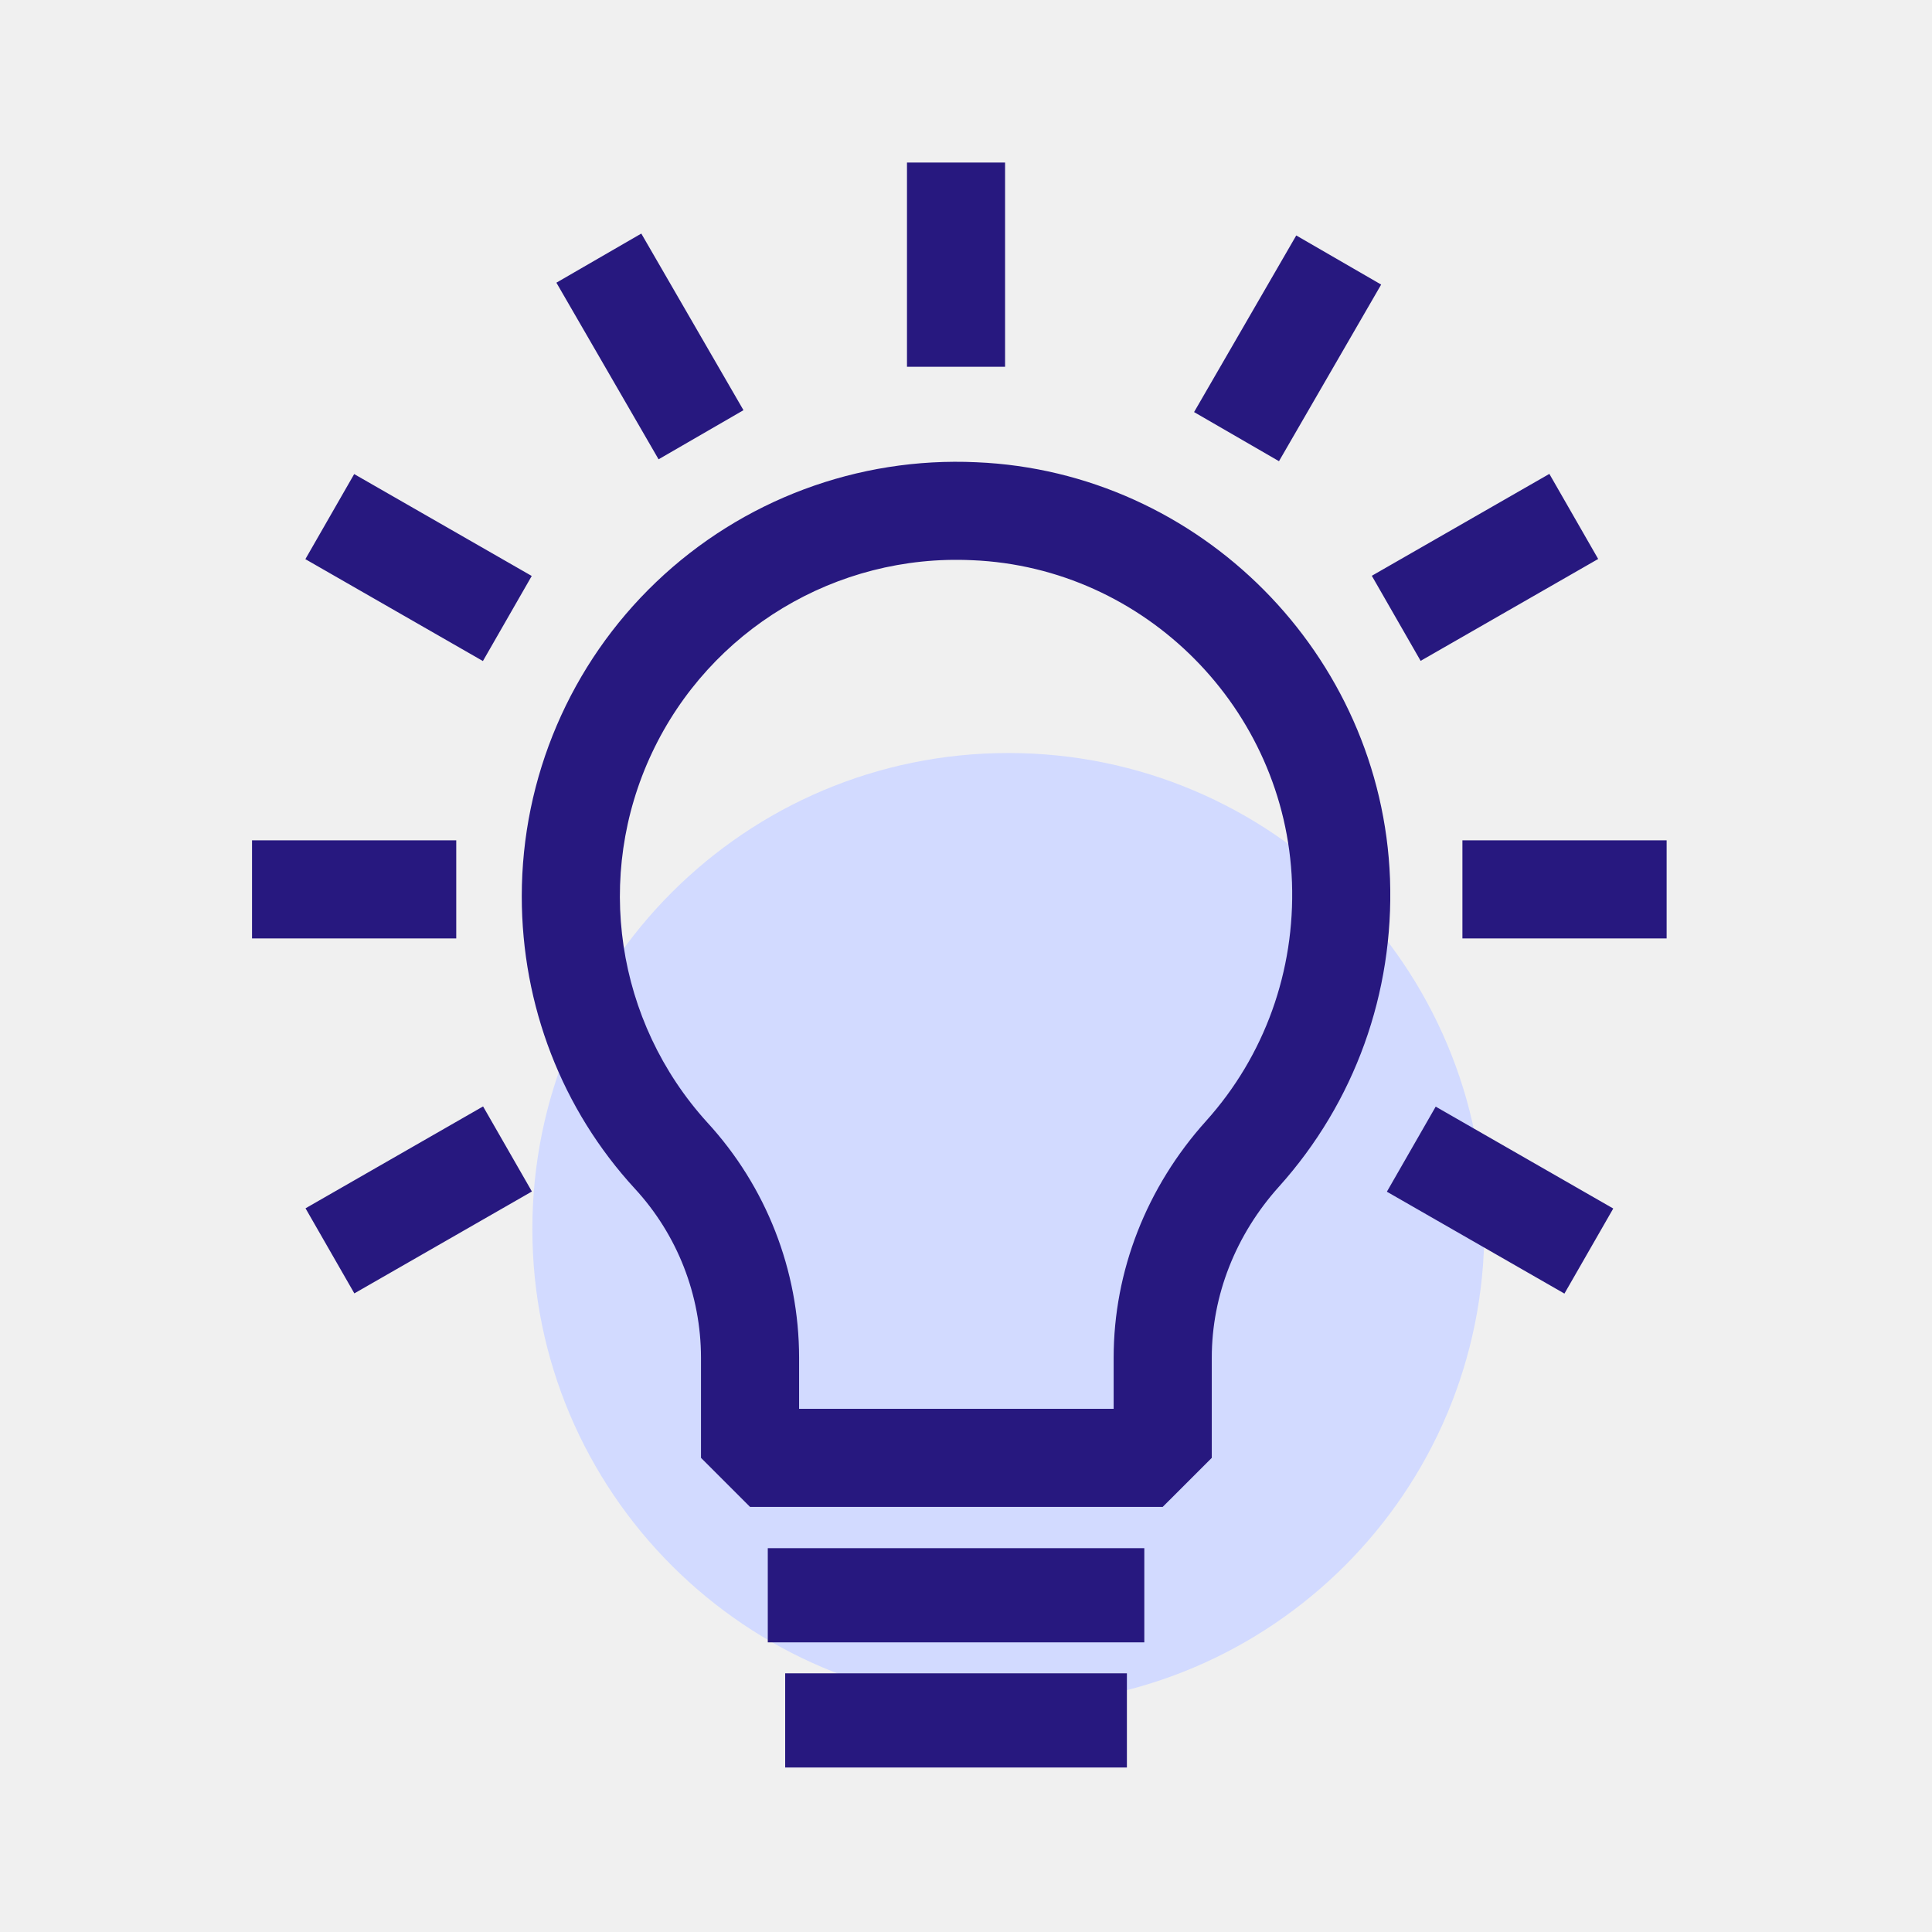
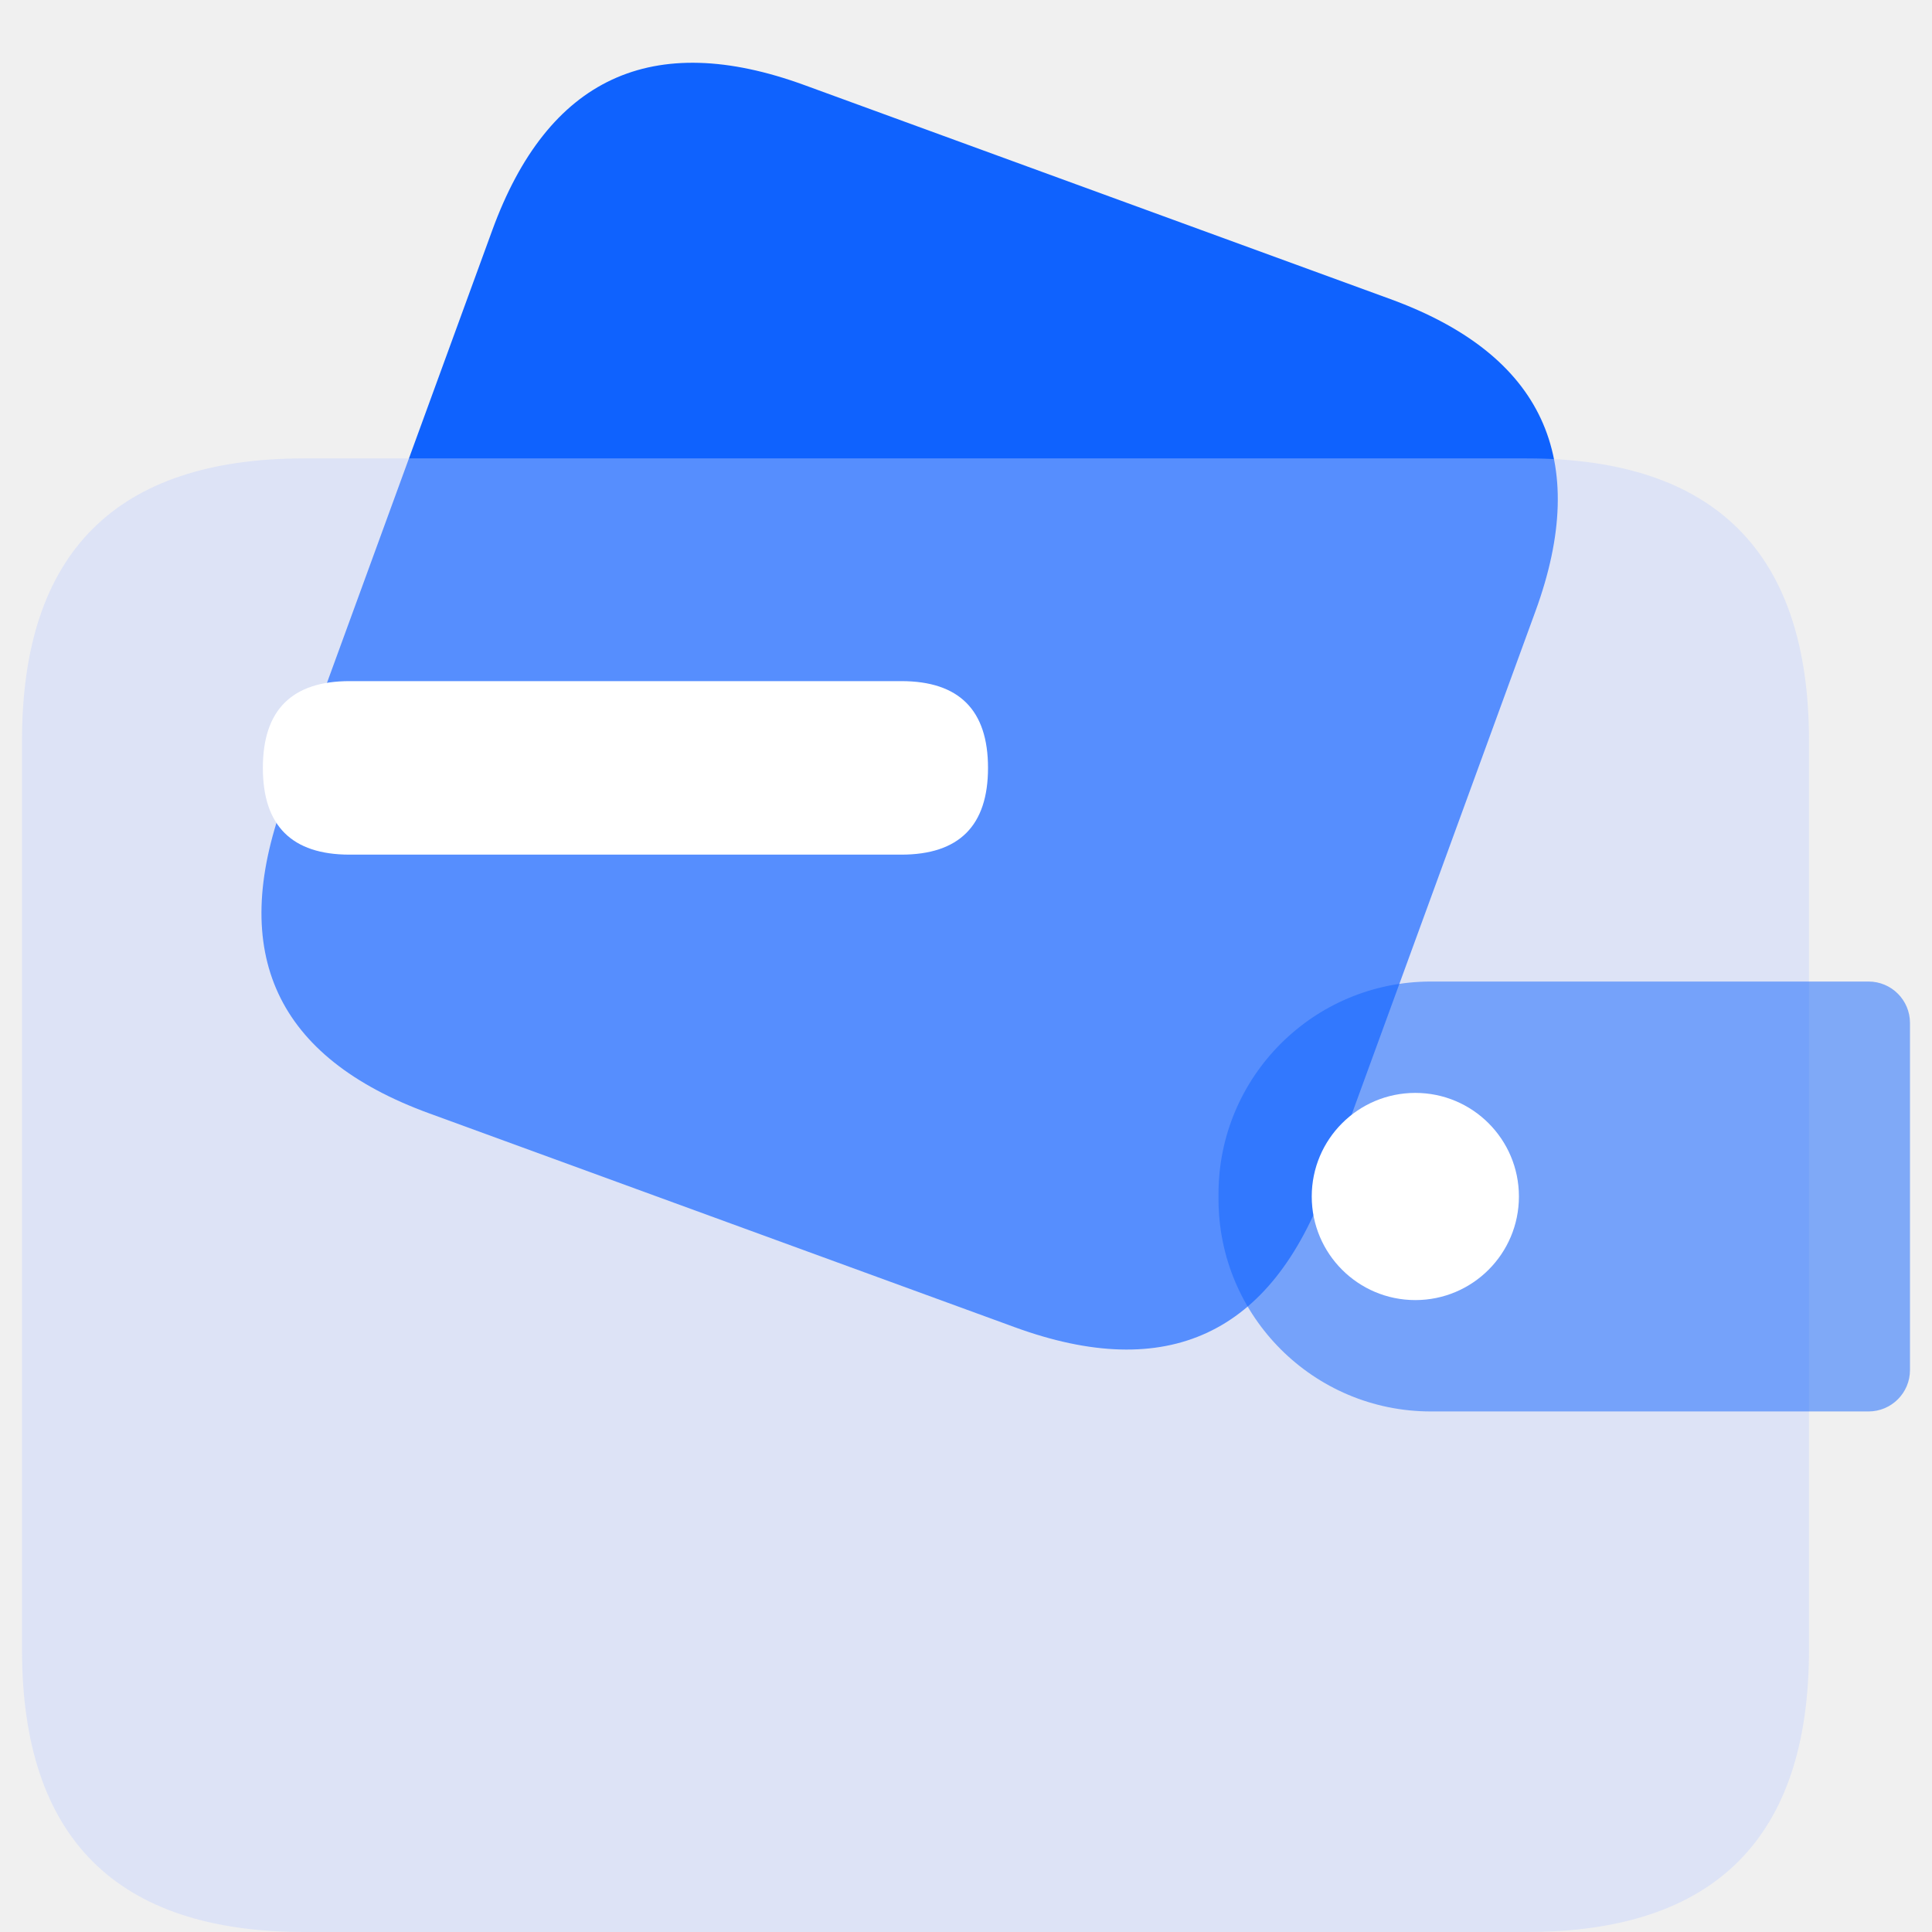
- <svg xmlns="http://www.w3.org/2000/svg" t="1700751199620" class="icon" viewBox="0 0 1024 1024" version="1.1" p-id="26842" width="25" height="25">
-   <path d="M534.45 651.4m-252.29 0a252.29 252.29 0 1 0 504.58 0 252.29 252.29 0 1 0-504.58 0Z" fill="#D2DAFF" p-id="26843" />
-   <path d="M616.26 798.69H397.54l-26-26v-53.1A132.38 132.38 0 0 0 336.48 630c-38.64-42-59.93-97.08-59.93-154.94A230.27 230.27 0 0 1 517.52 245c118.53 5 214.82 102 219.22 220.83v0.05C738.87 526.36 718 584.23 678 628.81c-23.06 25.57-35.73 57.8-35.73 90.78v53.1z m-192.72-52h166.72v-27.1c0-45.87 17.43-90.45 49.07-125.55 30.93-34.46 47.09-79.34 45.45-126.3-3.4-92-77.84-167-169.46-170.82h-0.11a178.31 178.31 0 0 0-140.42 297.91 184.31 184.31 0 0 1 48.75 124.76zM406.94 820.56h199.57v49.93H406.94zM416.16 886.89h181.12v49.93H416.16zM480.72 86.15h51.99v108.24h-51.99zM294.9 149.828l45.003-26.035 54.156 93.614-45.002 26.034zM161.848 296.362l25.877-45.092 94.105 54.004-25.877 45.092zM133.58 445.39h108.24v51.99H133.58zM161.935 640.43l94.106-54.004 25.877 45.093-94.106 54.003zM632.884 218.411l54.157-93.613 45.002 26.034-54.157 93.613zM727.087 305.177l94.105-54.004 25.877 45.093-94.105 54.003zM775.11 445.39h108.24v51.99H775.11zM735.074 631.627l25.877-45.092 94.105 54.004-25.877 45.092z" fill="#27187F" p-id="26844" />
+ <svg xmlns="http://www.w3.org/2000/svg" t="1700752112963" class="icon" viewBox="0 0 1024 1024" version="1.1" p-id="39128" width="25" height="25">
+   <path d="M106.156 545.796m44.262-121.2l110.492-302.554q44.262-121.2 165.462-76.938l310.515 113.399q121.2 44.262 76.938 165.462l-110.492 302.554q-44.262 121.2-165.462 76.938l-310.515-113.399q-121.2-44.262-76.938-165.462Z" fill="#0F62FE" p-id="39129" />
+   <path d="M11.668 242.96m149.619 0l647.893 0q149.619 0 149.619 149.619l0 481.802q0 149.619-149.619 149.619l-647.893 0q-149.619 0-149.619-149.619l0-481.802q0-149.619 149.619-149.619Z" fill="#C1D0FF" fill-opacity=".4" p-id="39130" />
+   <path d="M645.834 632.794c0-62.163 50.394-112.558 112.558-112.558h231.979c12.13 0 21.962 9.832 21.962 21.962v183.936c0 12.13-9.832 21.962-21.962 21.962H758.391c-62.163 0-112.558-50.394-112.558-112.558v-2.745z" fill="#0F62FE" fill-opacity=".5" p-id="39131" />
+   <path d="M750.155 634.166m-54.906 0a54.906 54.906 0 1 0 109.812 0 54.906 54.906 0 1 0-109.812 0Z" fill="#FFFFFF" p-id="39132" />
+   <path d="M139.324 361.008m45.984 0l292.375 0q45.984 0 45.984 45.984l0 0q0 45.984-45.984 45.984l-292.375 0q-45.984 0-45.984-45.984l0 0q0-45.984 45.984-45.984Z" fill="#FFFFFF" p-id="39133" />
</svg>
